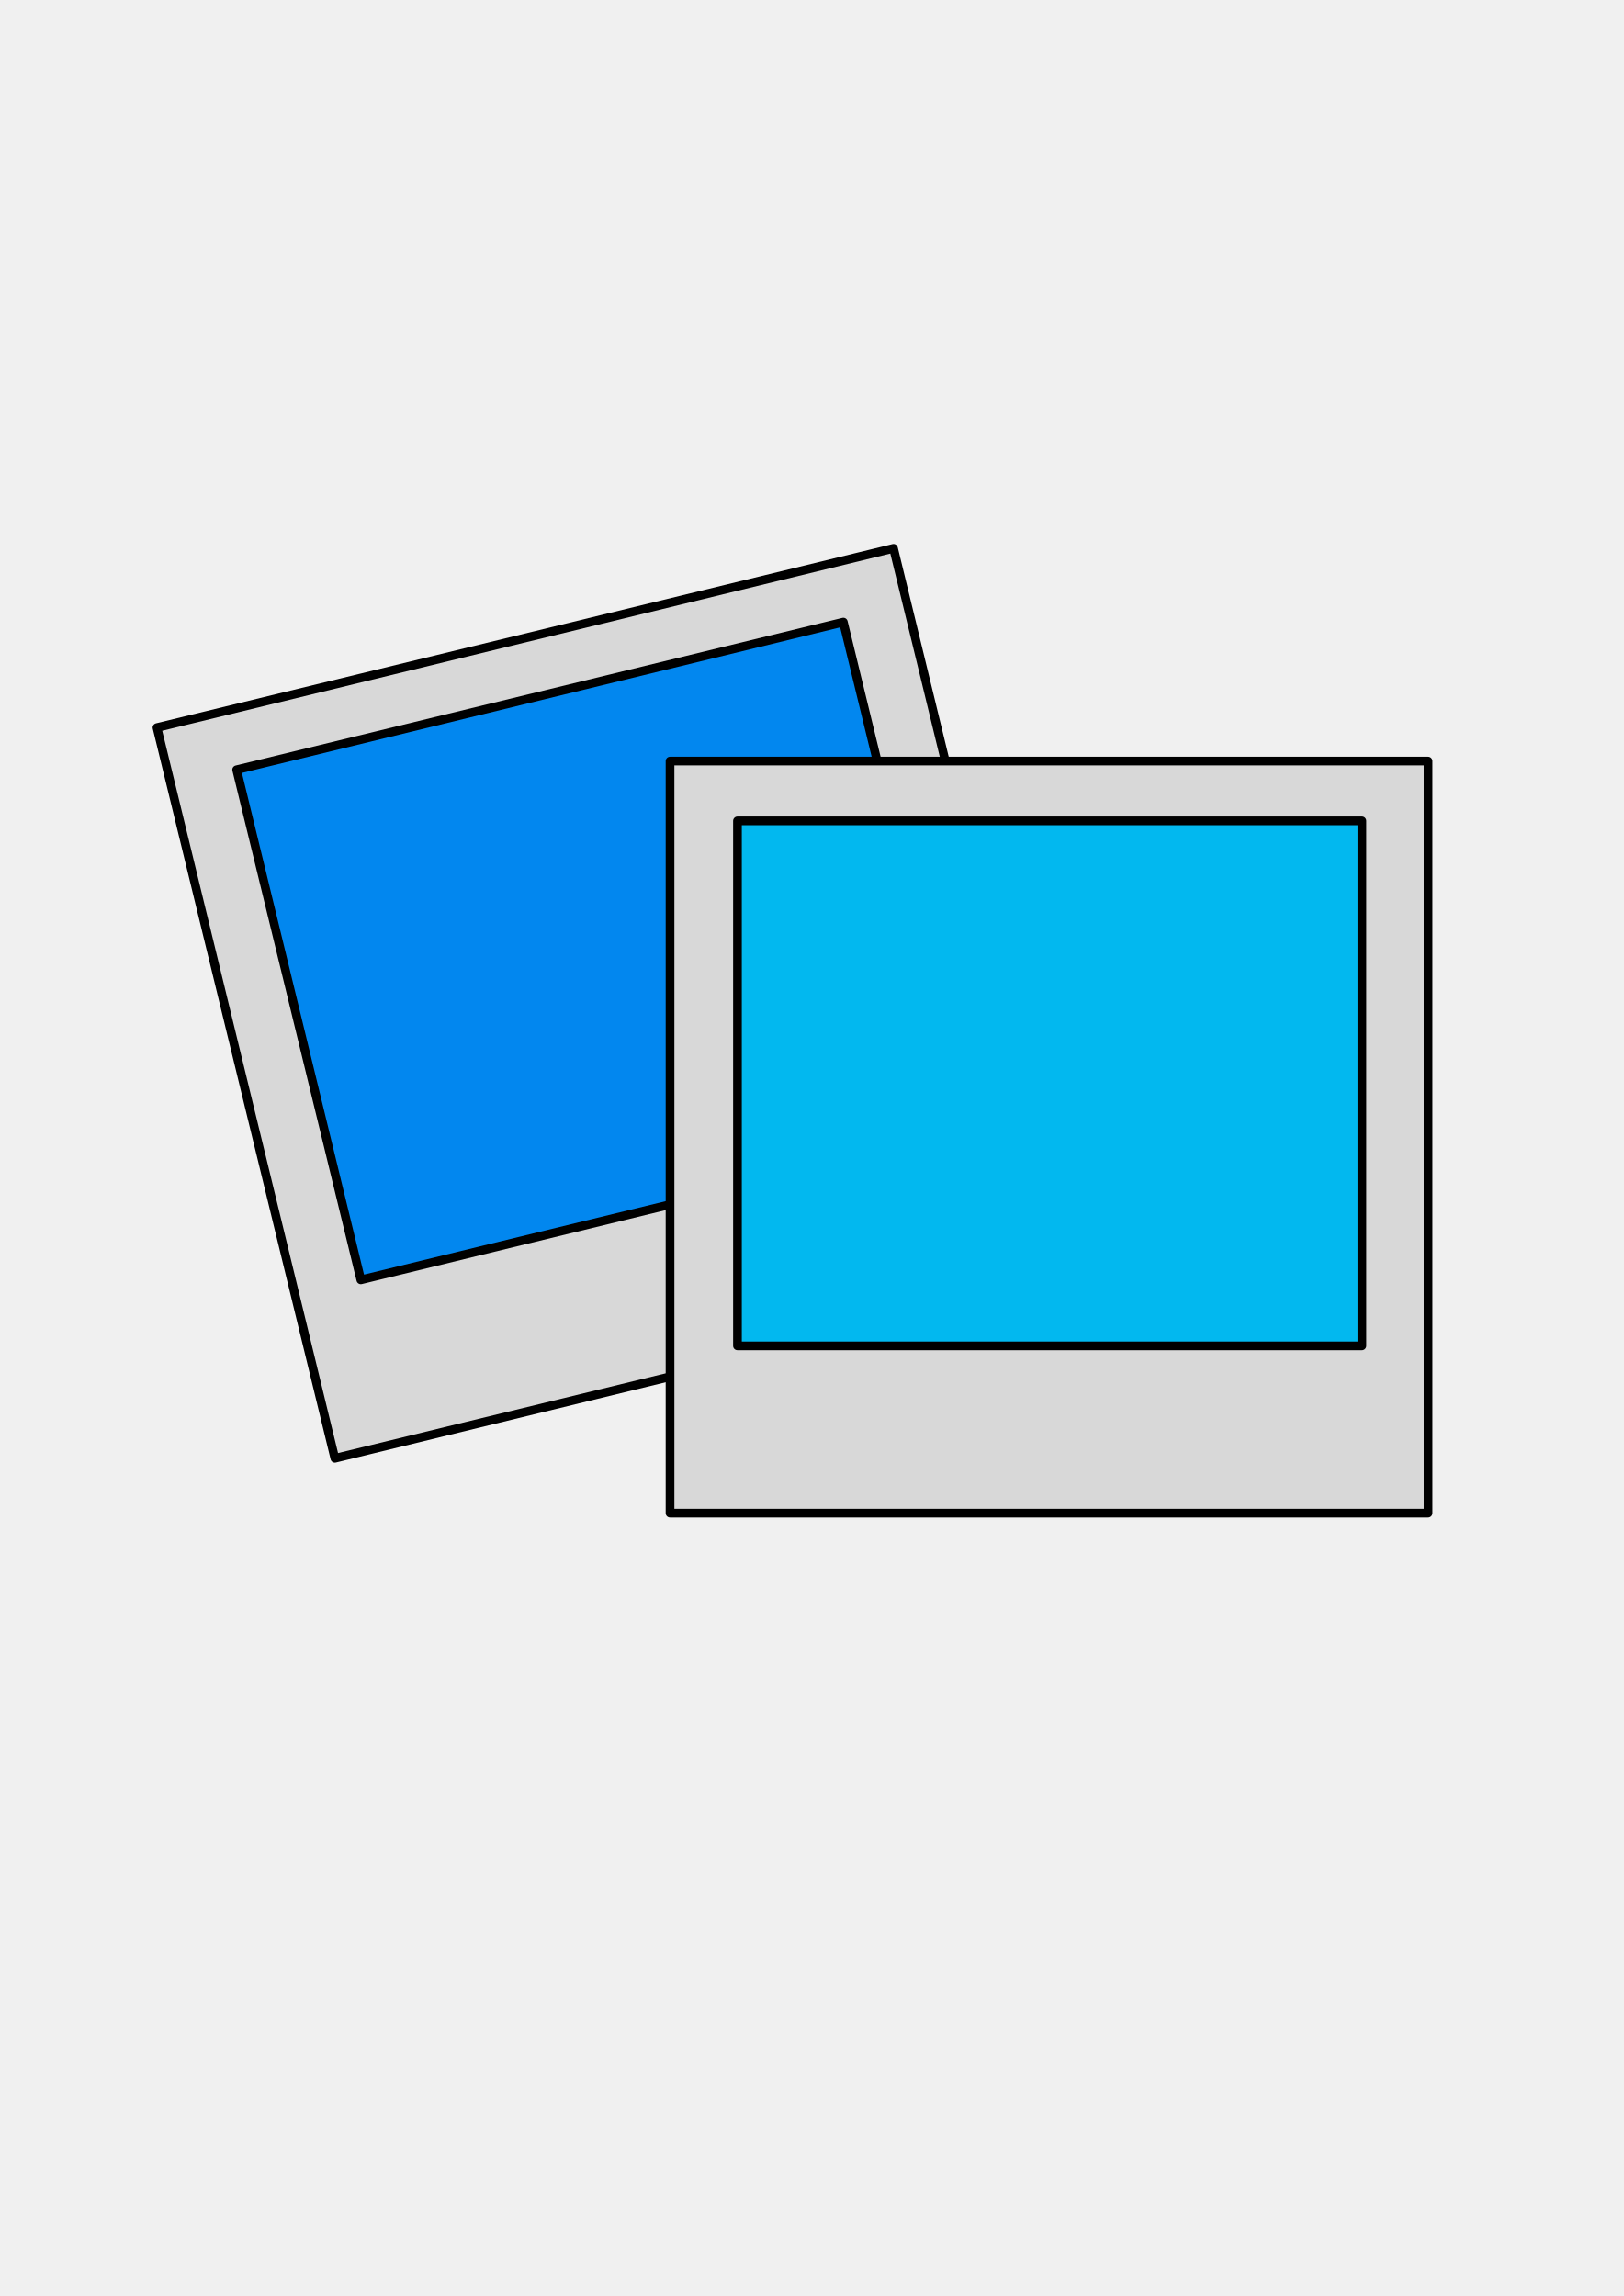
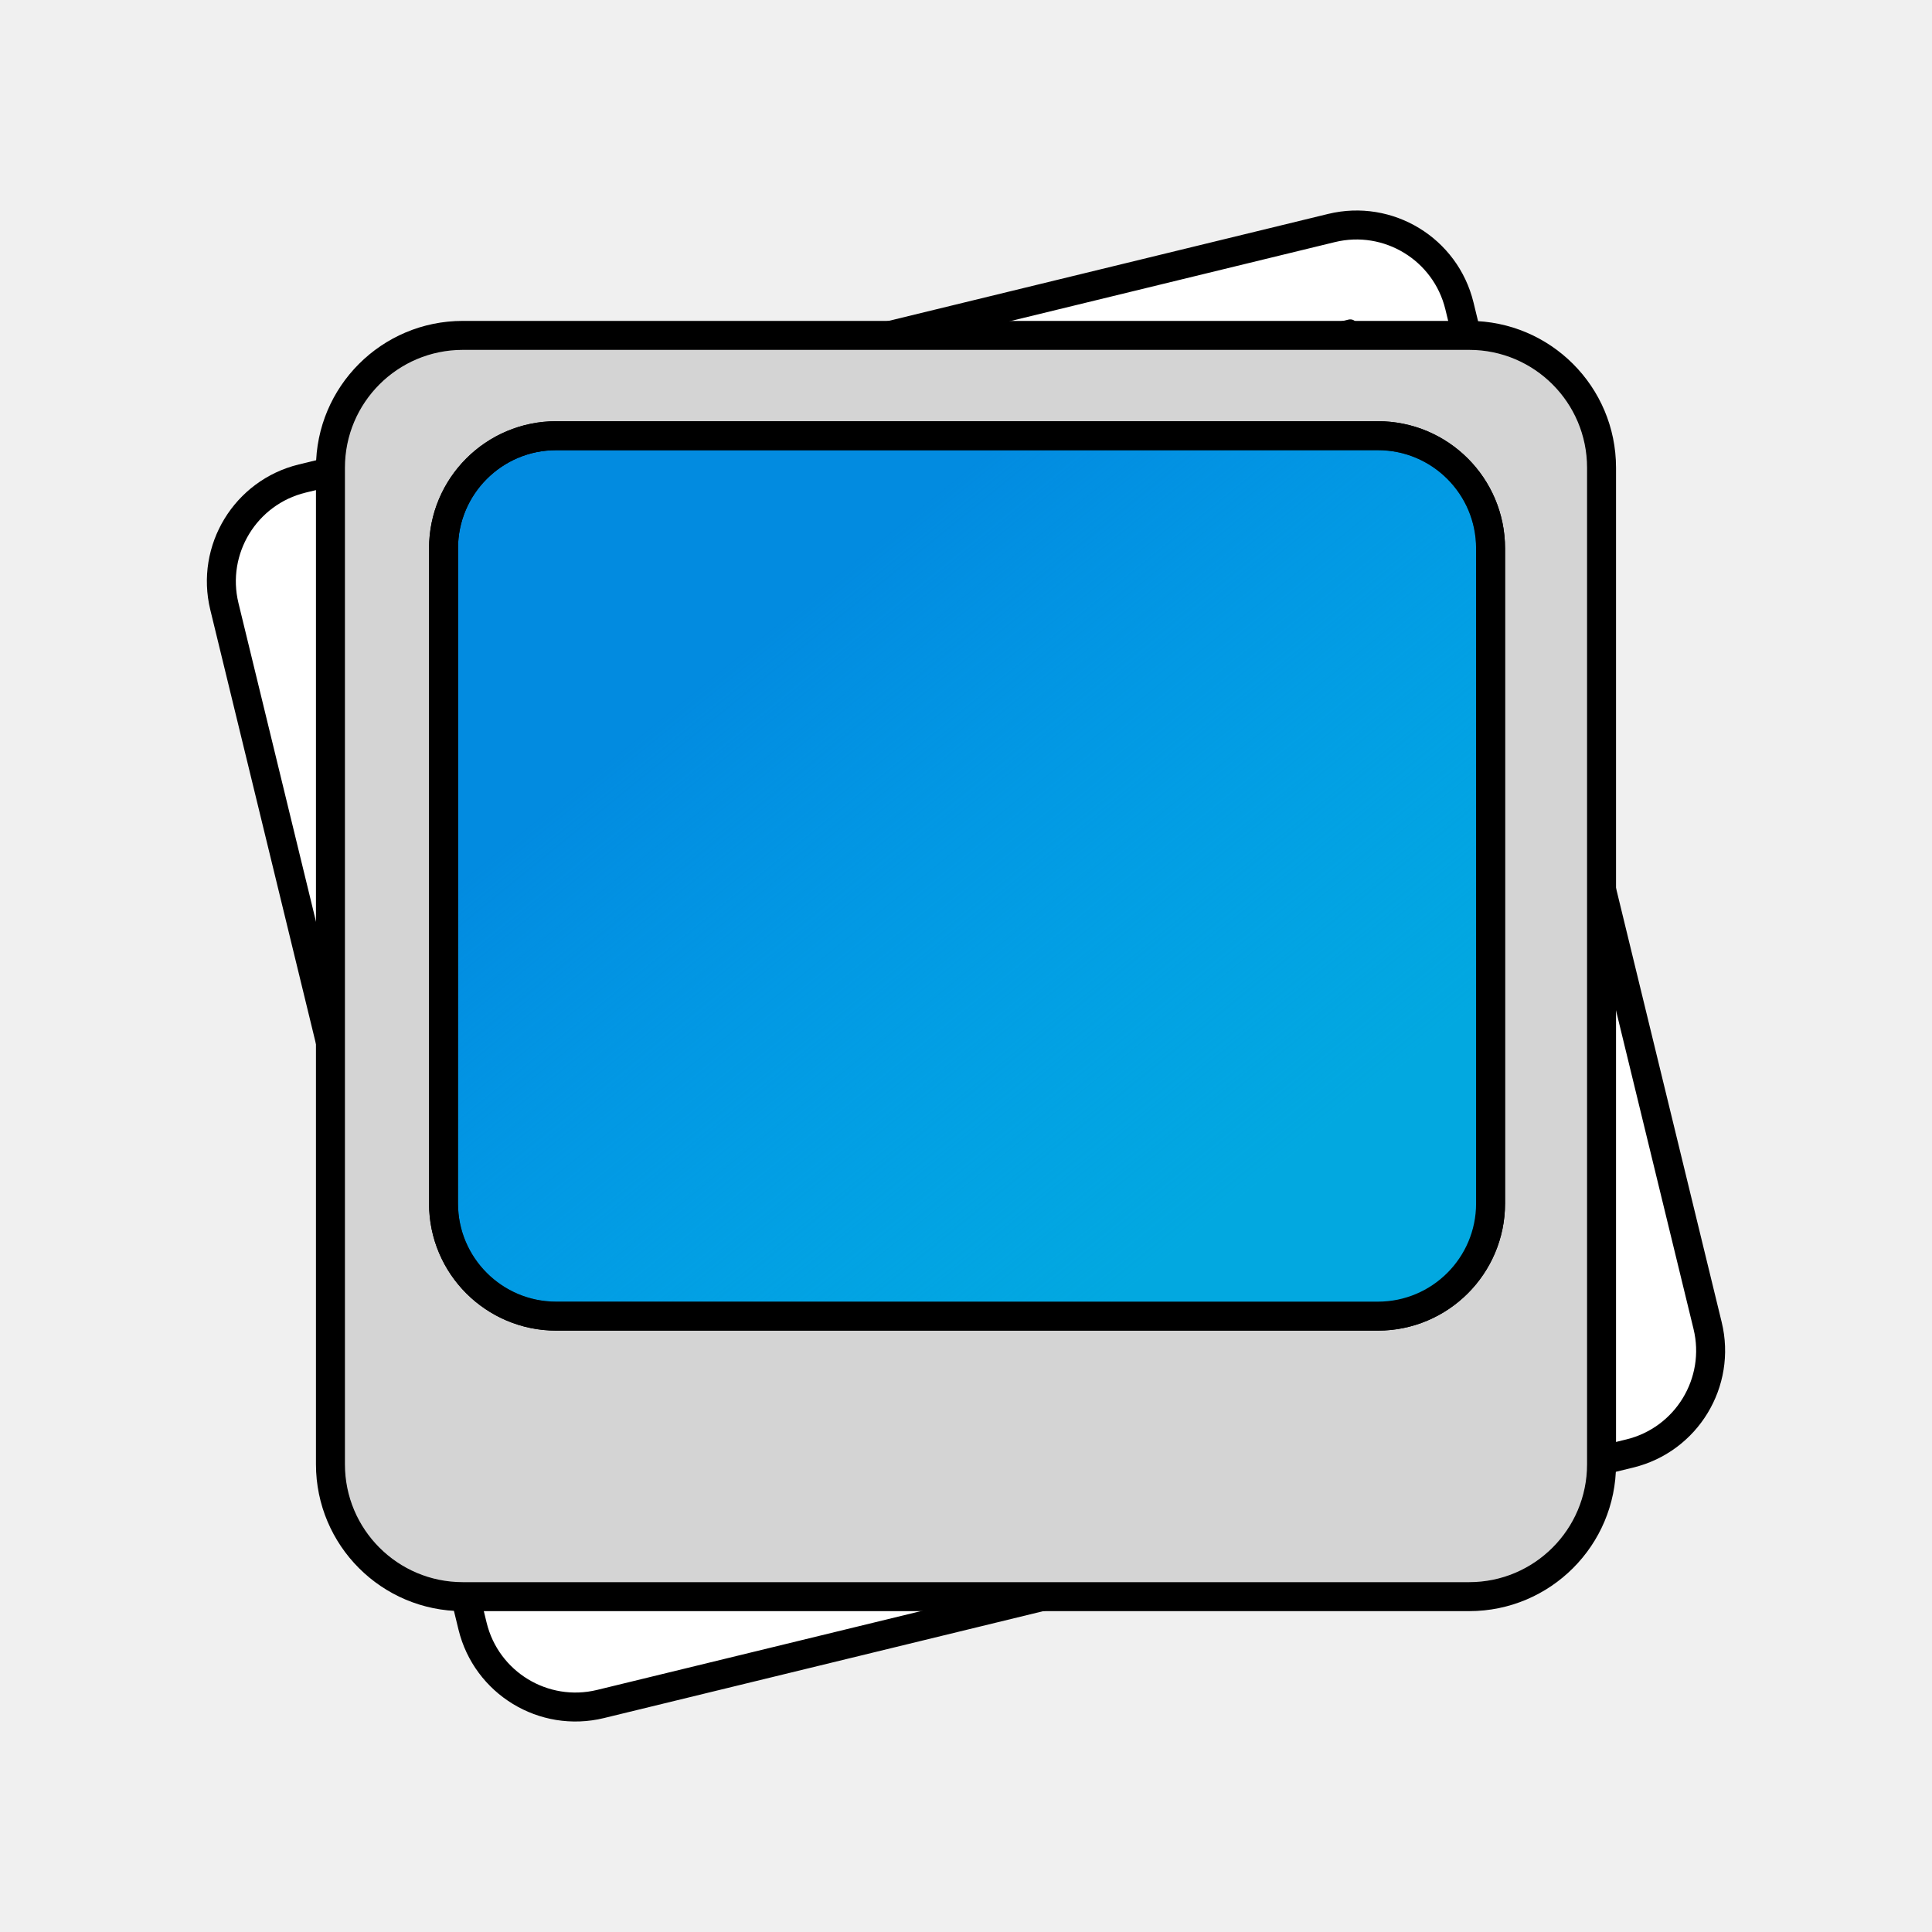
- <svg xmlns="http://www.w3.org/2000/svg" width="210mm" height="297mm" viewBox="0 0 210 297" version="1.1" id="svg1">
-   <defs id="defs1" />
+ <svg xmlns="http://www.w3.org/2000/svg" xmlns:xlink="http://www.w3.org/1999/xlink" width="200mm" height="200mm" viewBox="0 0 200 200" version="1.1" id="svg1">
+   <defs id="defs1">
+     <linearGradient id="linearGradient5">
+       <stop style="stop-color:#02a8e0;stop-opacity:1;" offset="0" id="stop5" />
+       <stop style="stop-color:#02b3f0;stop-opacity:0;" offset="1" id="stop6" />
+     </linearGradient>
+     <linearGradient xlink:href="#linearGradient5" id="linearGradient6" x1="126.26" y1="168.791" x2="108.134" y2="146.505" gradientUnits="userSpaceOnUse" />
+   </defs>
  <g id="layer1">
-     <g id="g5" transform="matrix(1.982785,0,0,1.982785,-102.7489,-162.1456)">
-       <rect style="fill:#d8d8d8;fill-opacity:1;stroke:#000000;stroke-width:0.567;stroke-linecap:round;stroke-linejoin:round;stroke-dasharray:none;stroke-opacity:1" id="rect3" width="49.447" height="49.064" x="29.736" y="140.253" transform="rotate(-13.67901)" />
+     <g id="g5" transform="matrix(2.661112,0,0,2.661112,-144.5129,-291.8004)">
+       <rect style="fill:#ffffff;fill-opacity:1;stroke:#000000;stroke-width:1.127;stroke-linecap:round;stroke-linejoin:round;stroke-dasharray:none;stroke-opacity:1" id="rect3" width="49.447" height="49.064" x="29.736" y="140.253" transform="rotate(-13.67901)" ry="4.12" />
      <rect style="fill:#0287ef;fill-opacity:1;stroke:#000000;stroke-width:0.567;stroke-linecap:round;stroke-linejoin:round;stroke-dasharray:none;stroke-opacity:1" id="rect4" width="40.731" height="34.25" x="34.135" y="144.155" transform="rotate(-13.67901)" />
    </g>
-     <g id="g4" transform="matrix(1.982785,0,0,1.982785,-102.7489,-162.1456)">
-       <rect style="fill:#d8d8d8;fill-opacity:1;stroke:#000000;stroke-width:0.567;stroke-linecap:round;stroke-linejoin:round;stroke-dasharray:none;stroke-opacity:1" id="rect1" width="49.447" height="49.064" x="95.526" y="131.428" />
-       <rect style="fill:#02b8ef;fill-opacity:1;stroke:#000000;stroke-width:0.567;stroke-linecap:round;stroke-linejoin:round;stroke-dasharray:none;stroke-opacity:1" id="rect2" width="40.731" height="34.25" x="99.925" y="135.33" />
+     <g id="g4" transform="matrix(2.661112,0,0,2.661112,-219.9978,-315.0253)" style="stroke-width:1.127;stroke-dasharray:none">
+       <rect style="fill:#d4d4d4;fill-opacity:1;stroke:#000000;stroke-width:1.127;stroke-linecap:round;stroke-linejoin:round;stroke-dasharray:none;stroke-opacity:1" id="rect1" width="49.447" height="49.064" x="95.526" y="131.428" ry="5.148" />
+       <rect style="fill:#028be0;fill-opacity:1;stroke:#000000;stroke-width:1.127;stroke-linecap:round;stroke-linejoin:round;stroke-dasharray:none;stroke-opacity:1" id="rect5" width="40.731" height="34.25" x="99.925" y="135.33" ry="4.384" />
+       <rect style="fill:url(#linearGradient6);fill-opacity:1;stroke:#000000;stroke-width:1.127;stroke-linecap:round;stroke-linejoin:round;stroke-dasharray:none;stroke-opacity:1" id="rect2" width="40.731" height="34.25" x="99.925" y="135.33" ry="4.384" />
    </g>
  </g>
</svg>
